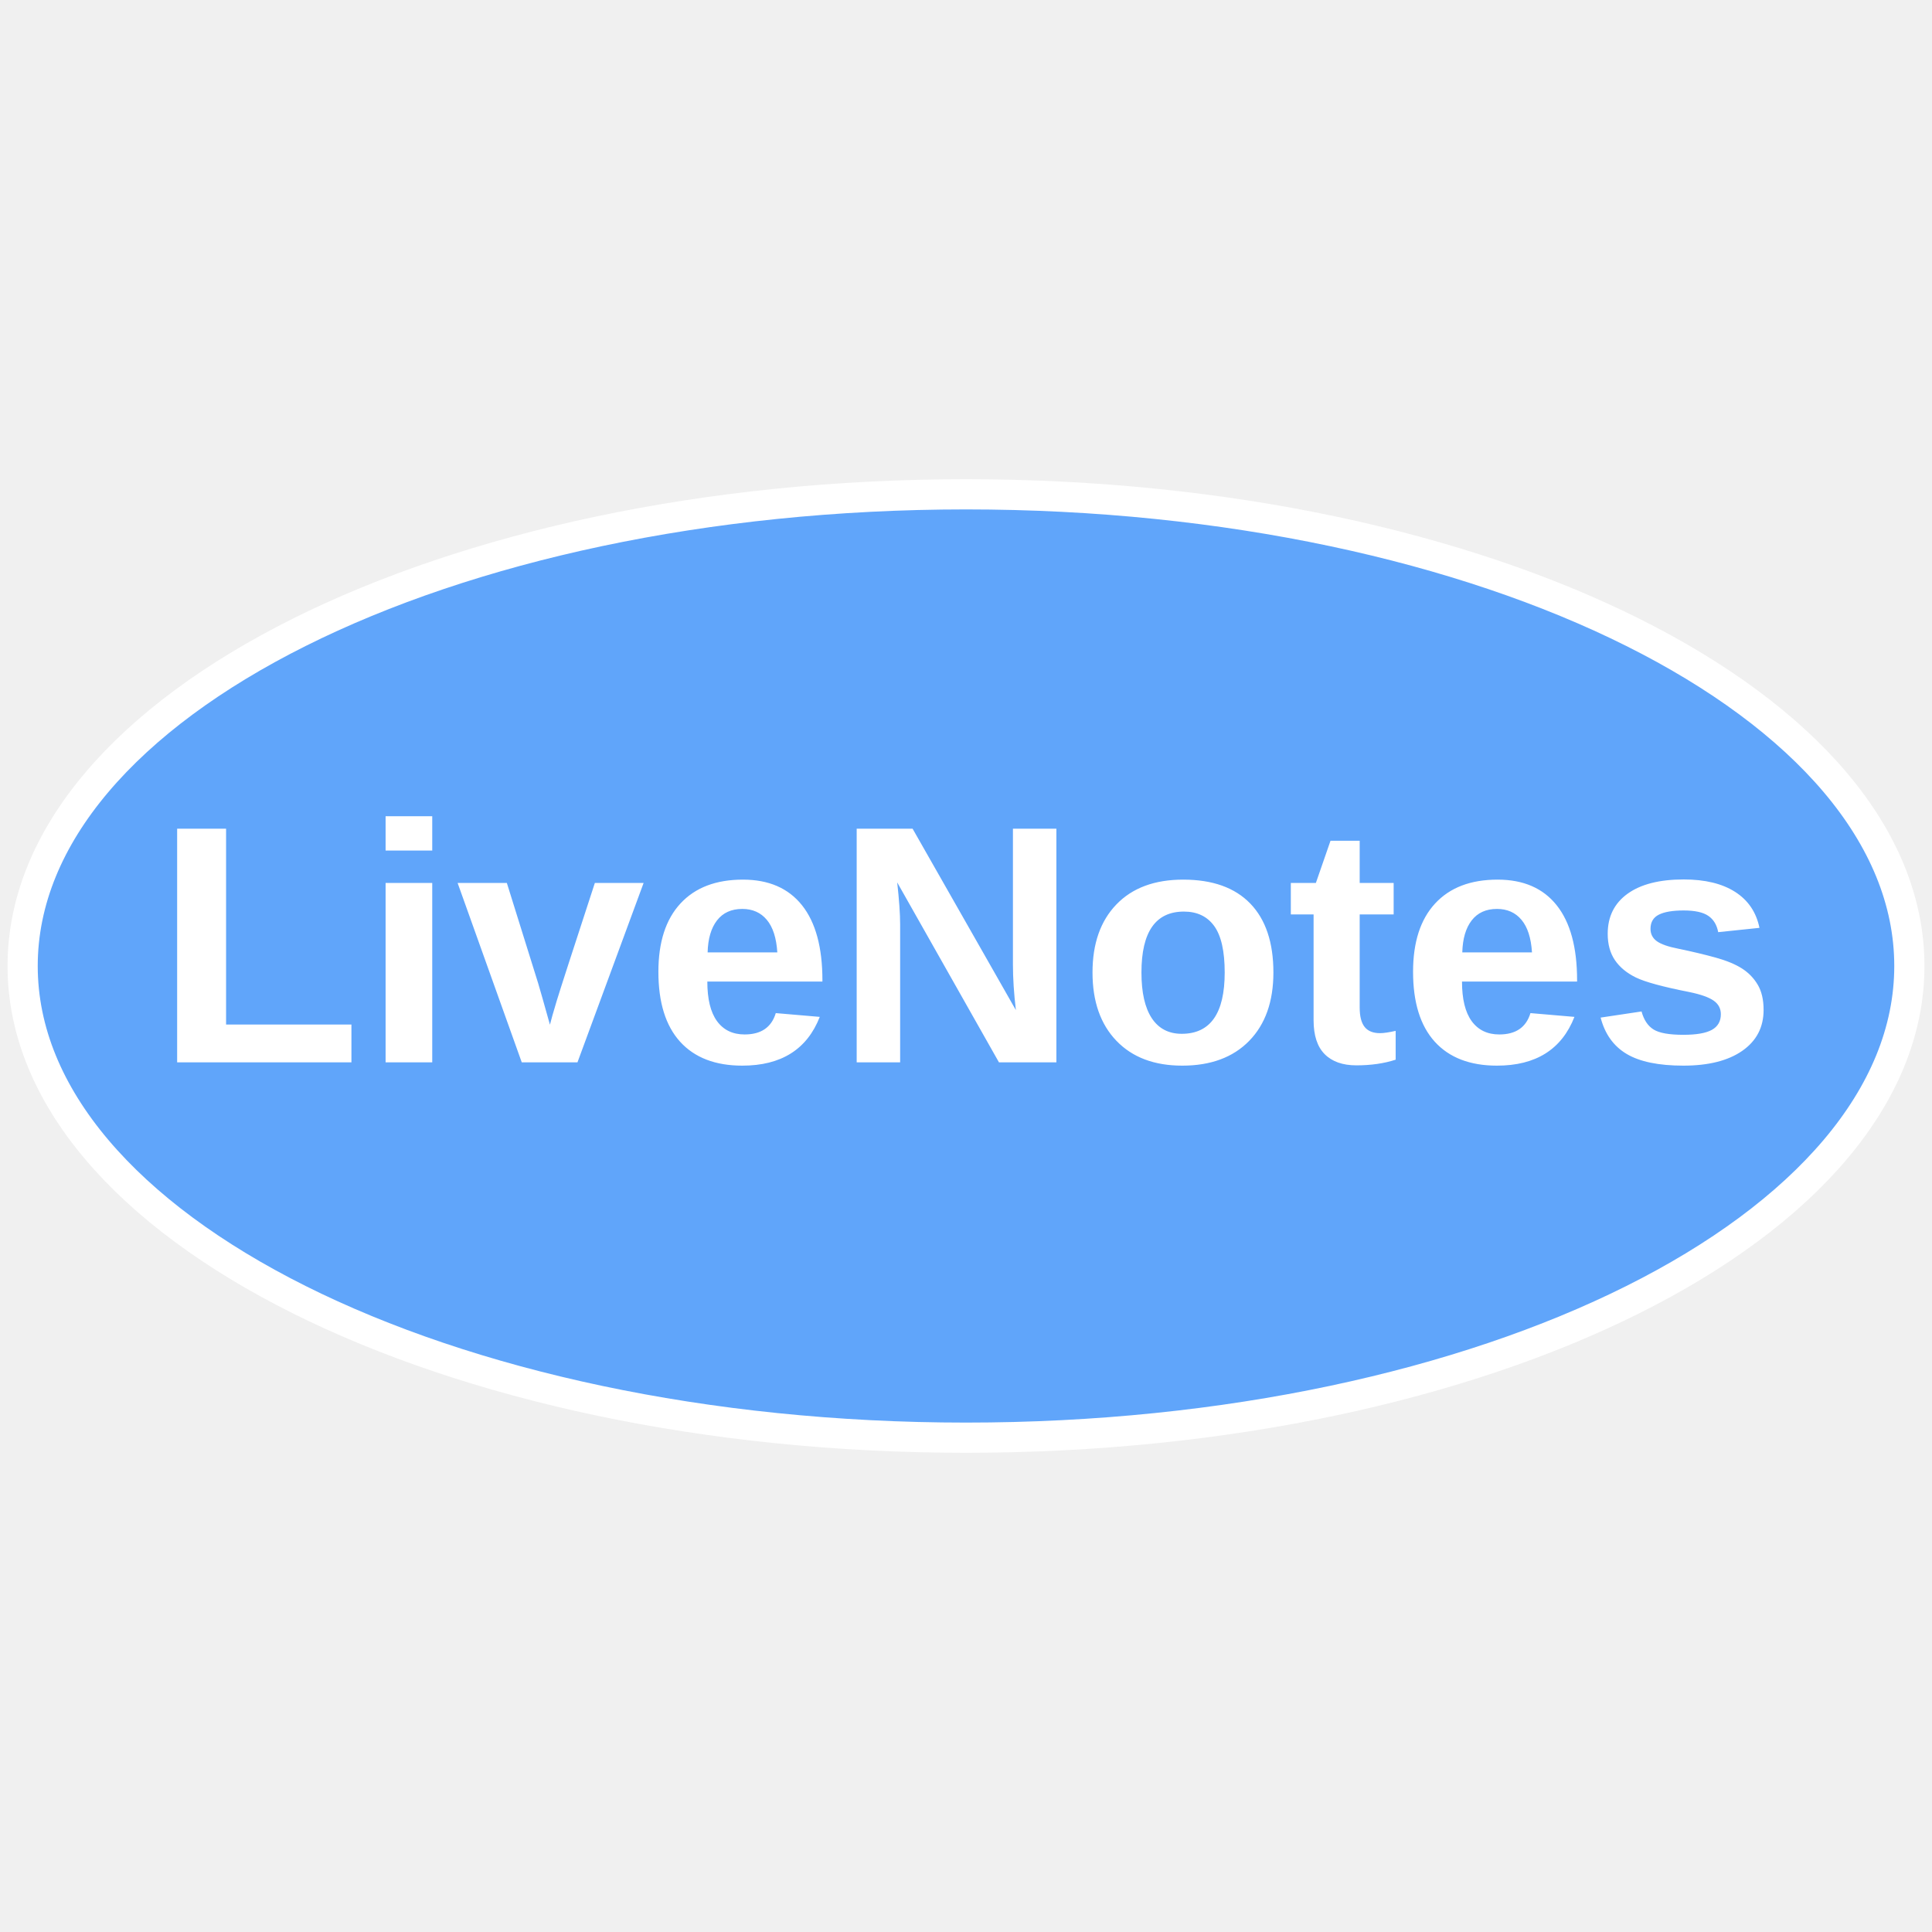
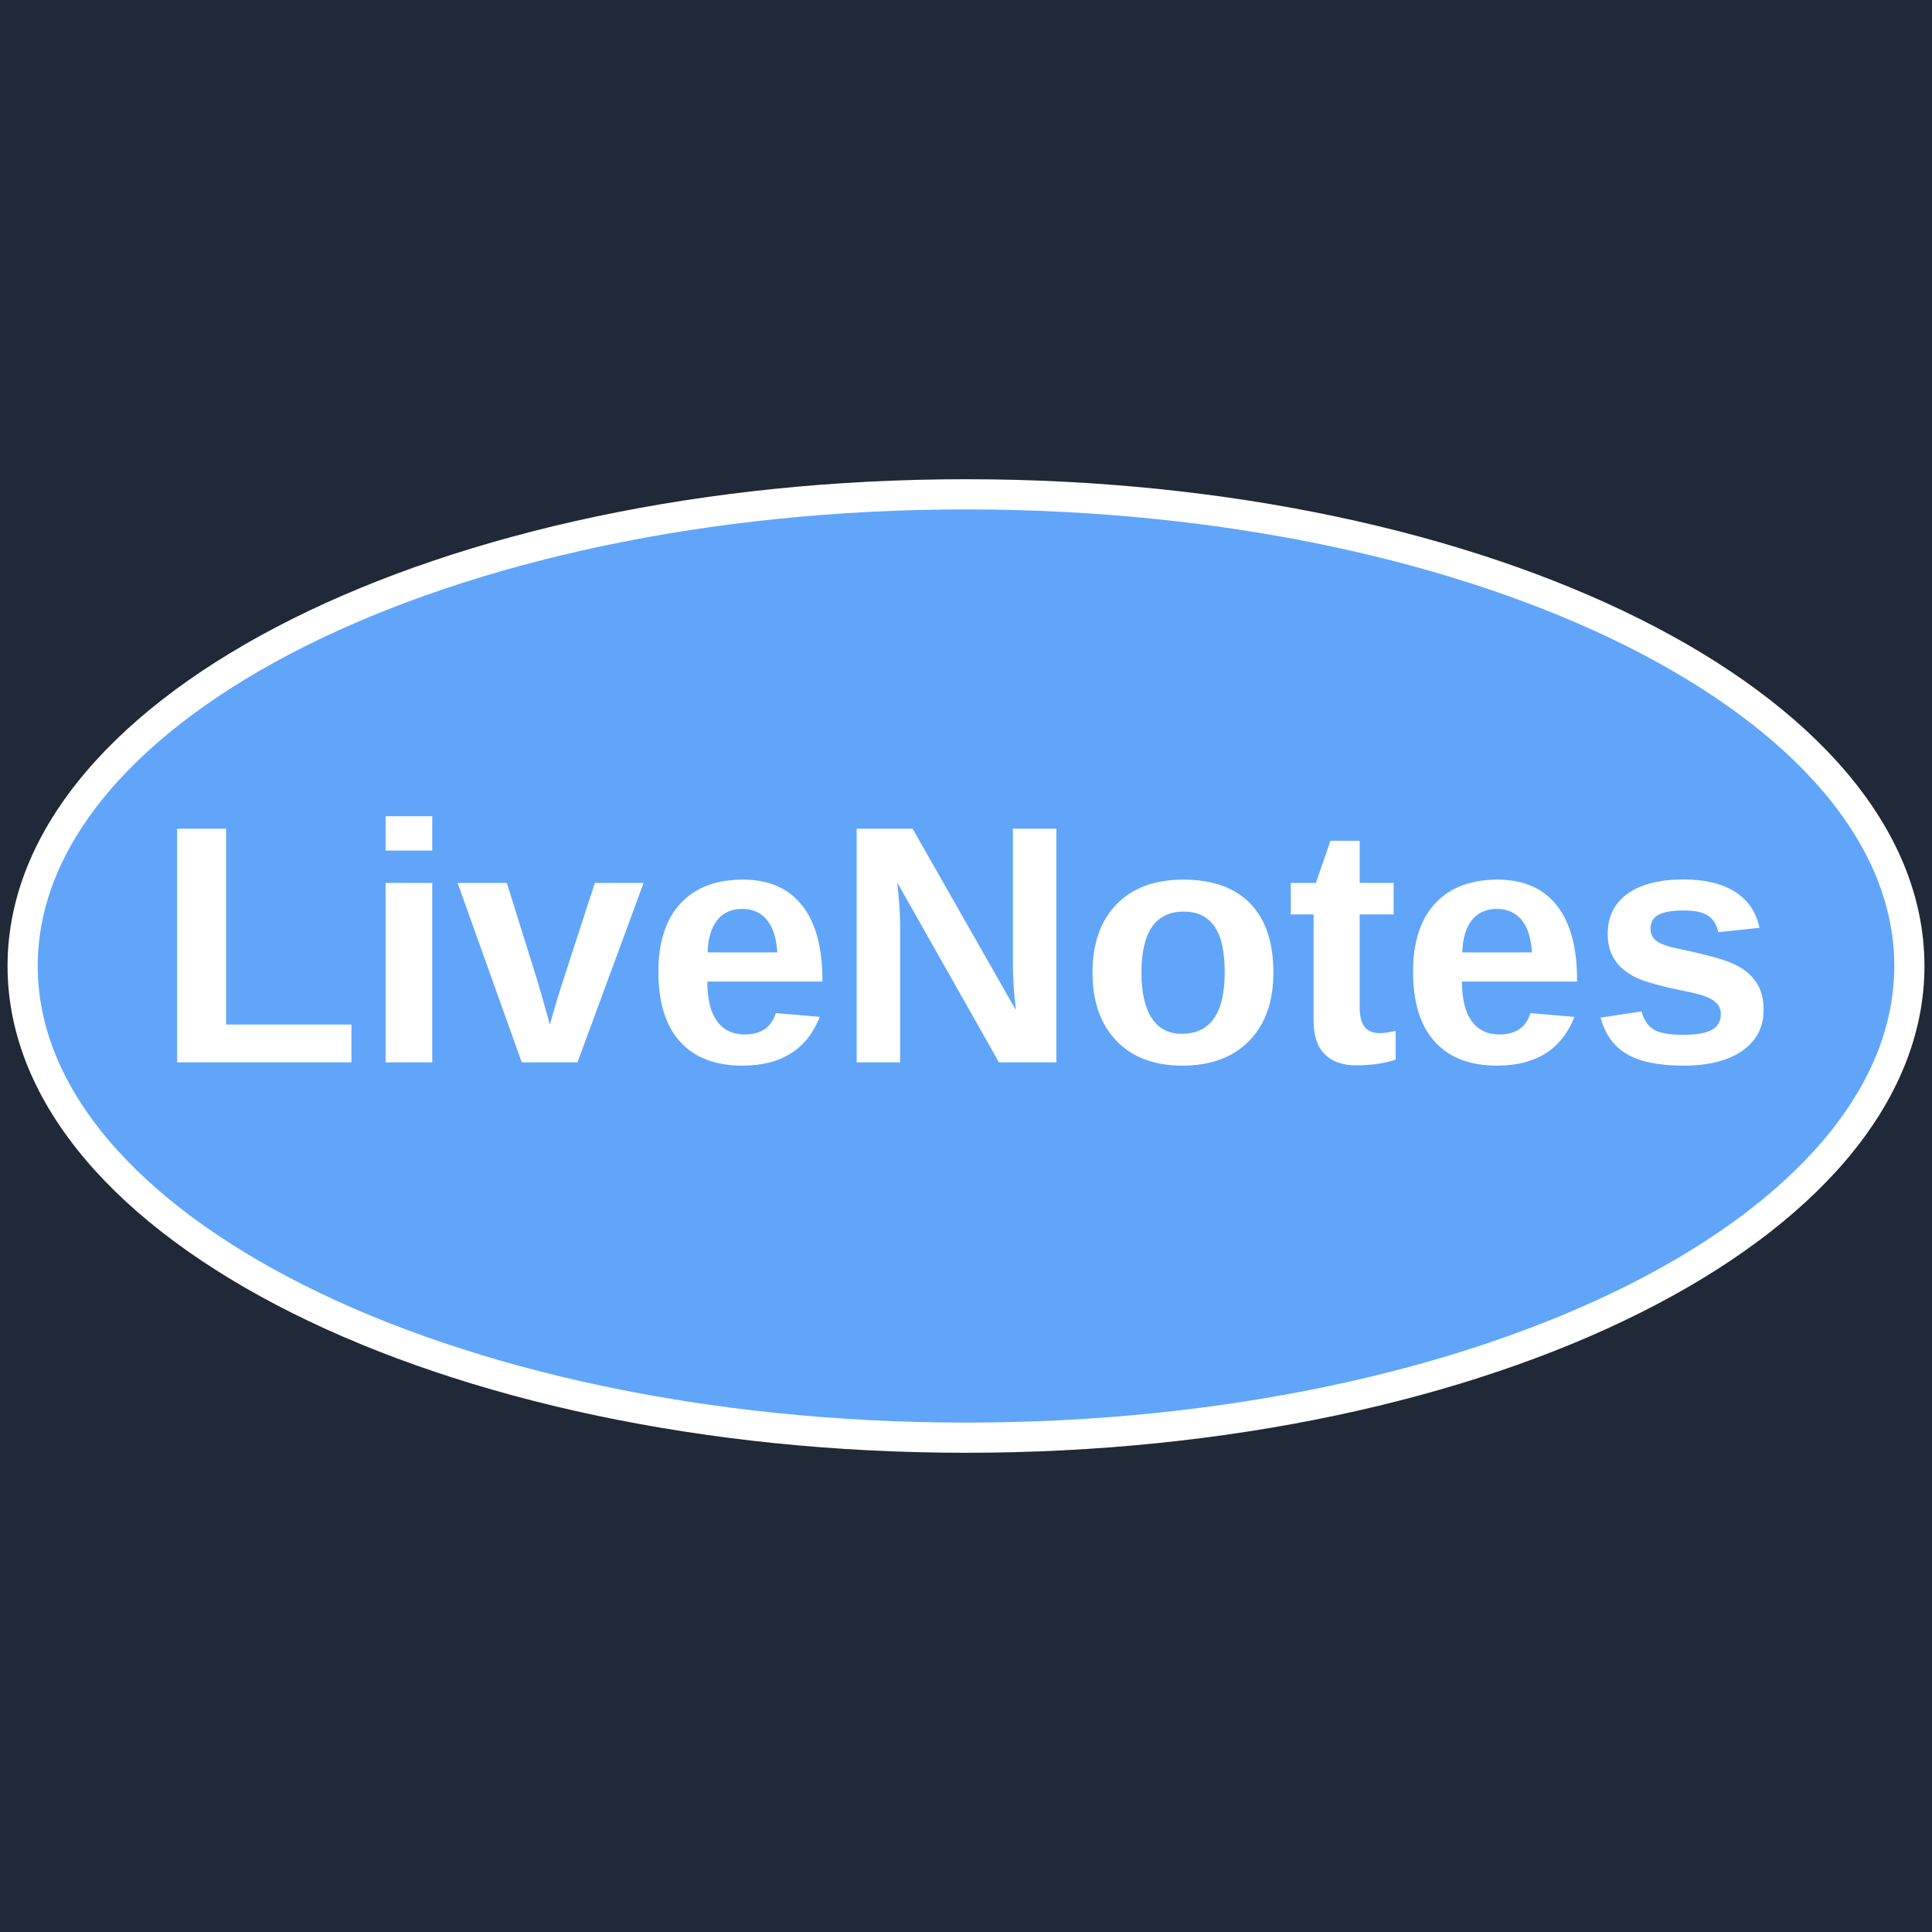
<svg xmlns="http://www.w3.org/2000/svg" width="512" height="512">
+   <rect width="512" height="512" fill="#1f2937" />
  <ellipse cx="256" cy="256" rx="250" ry="125" fill="#60a5fa" stroke="#ffffff" stroke-width="8" />
  <text x="256" y="256" font-family="Arial, sans-serif" font-size="90" font-weight="bold" fill="white" text-anchor="middle" dominant-baseline="middle">LiveNotes</text>
</svg>
